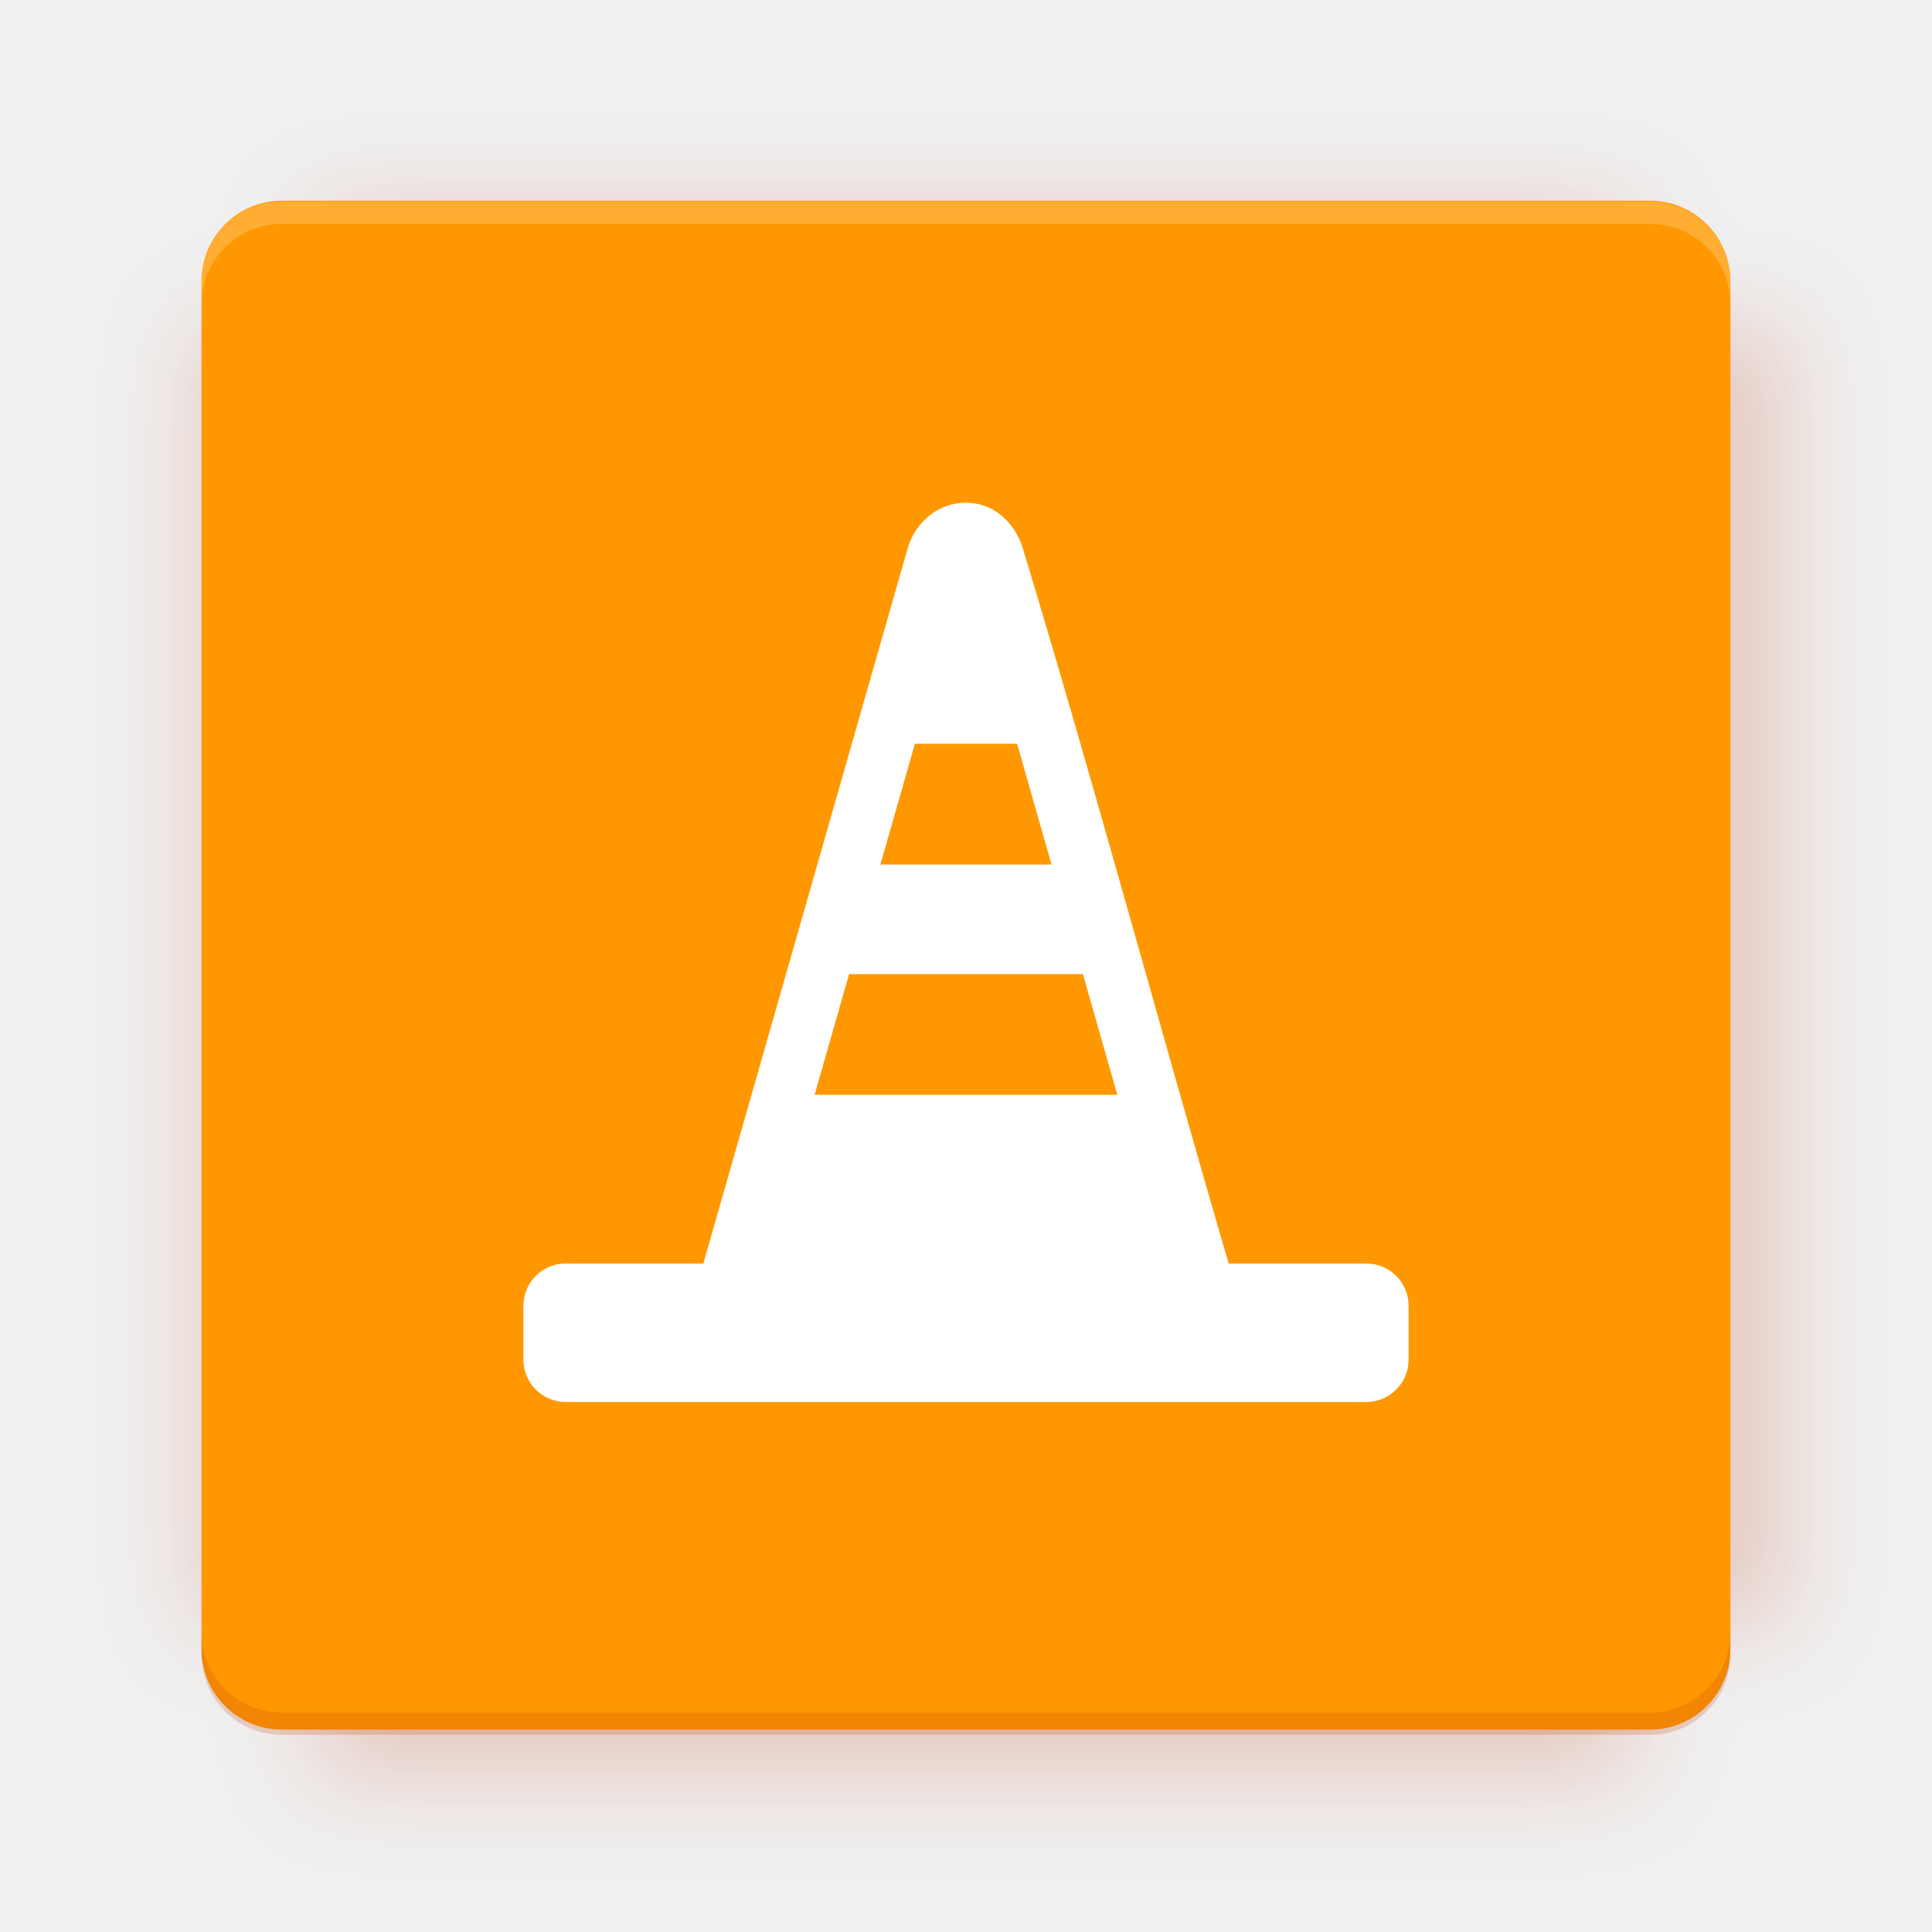
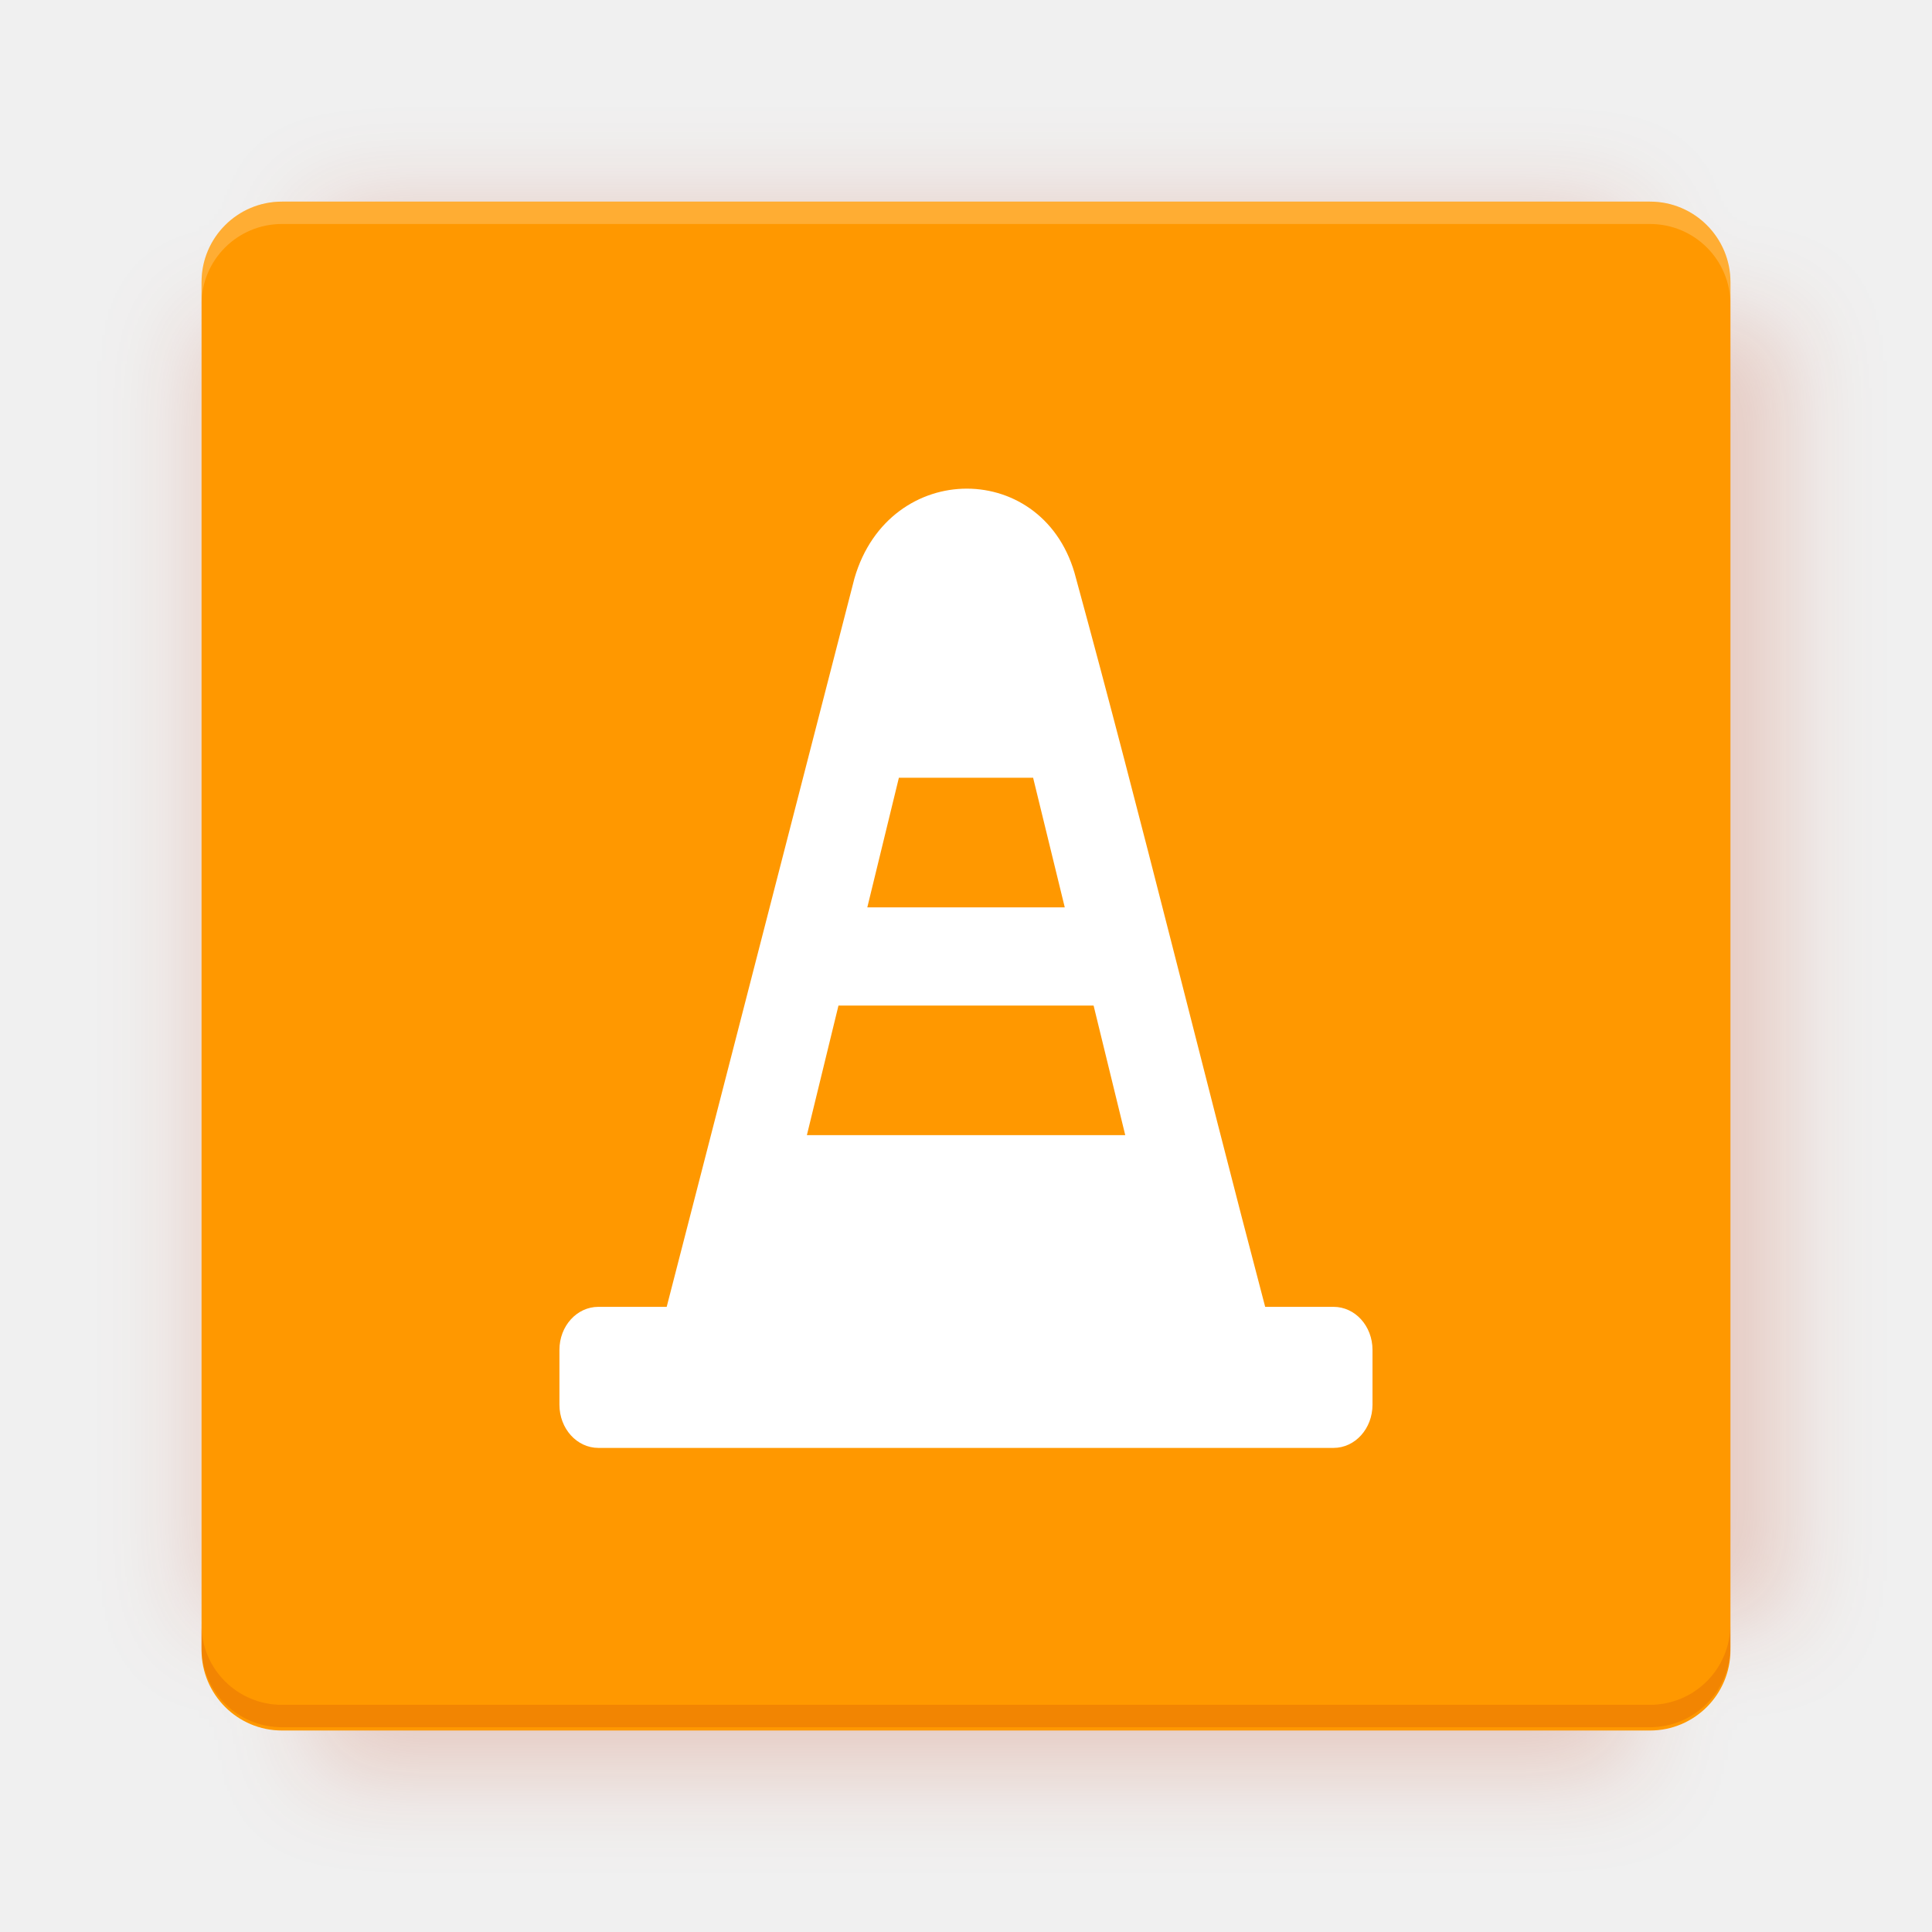
- <svg xmlns="http://www.w3.org/2000/svg" version="1.1" viewBox="0 0 26.95 26.95">
+ <svg xmlns="http://www.w3.org/2000/svg" version="1.1" viewBox="0 0 28.747 28.747">
  <defs>
    <filter id="filter6206-7" color-interpolation-filters="sRGB">
      <feGaussianBlur stdDeviation="0.658" />
    </filter>
  </defs>
-   <g transform="translate(0 -1025.4)">
-     <path transform="matrix(1.0107 0 0 .99762 -.087875 2.579)" d="m4.418 1028.2v1.605h-1.605v18.192h1.605v2.14h18.192v-2.14h2.14v-18.192h-2.14v-1.605h-18.192z" fill="#bf360c" filter="url(#filter6206-7)" opacity=".2" />
-     <rect x="2.811" y="1028.2" width="21.327" height="21.327" rx="1.123" ry="1.123" fill="#ff9800" />
-     <g transform="translate(-20.925 990.46)">
-       <path d="m0 0h48v48h-48z" fill="none" />
-       <g transform="matrix(.33601 0 0 .33601 1.434 68.477)">
-         <path d="m0 0h48v48h-48z" fill="none" />
+   <g transform="translate(0 -1093.8)">
+     <path transform="matrix(1.0781 0 0 1.0641 -.093733 2.7509)" d="m4.418 1028.2v1.605h-1.605v18.192h1.605v2.14h18.192v-2.14h2.14v-18.192h-2.14v-1.605z" fill="#bf360c" filter="url(#filter6206-7)" opacity=".2" />
+     <rect x="2.999" y="1096.8" width="22.749" height="22.749" rx="1.197" ry="1.197" fill="#ff9800" />
+     <g transform="translate(-22.32 1056.5)">
+       <path d="m0 0h51.2v51.2h-51.2z" fill="none" stroke-width="1.067" />
+       <g transform="matrix(.33601 0 0 .33601 1.5296 73.043)">
+         <path d="m0 0h51.2v51.2h-51.2z" fill="none" stroke-width="1.067" />
      </g>
-       <g transform="matrix(.37187 0 0 .37187 36.377 59.287)">
-         <path d="m0 0h48v48h-48z" fill="none" />
-         <g transform="matrix(2.6891 0 0 2.6891 -77.724 -45.422)">
-           <path d="m0 0h48v48h-48z" fill="none" />
+       <g transform="matrix(.37187 0 0 .37187 38.802 63.239)">
+         <path d="m0 0h51.2v51.2h-51.2z" fill="none" stroke-width="1.067" />
+         <g transform="matrix(2.6891 0 0 2.6891 -82.906 -48.45)">
+           <path d="m0 0h51.2v51.2h-51.2z" fill="none" stroke-width="1.067" />
        </g>
      </g>
    </g>
-     <path transform="translate(0 1025.4)" d="m3.934 2.811c-0.622 0-1.123 0.501-1.123 1.123v0.312c0-0.622 0.501-1.123 1.123-1.123h19.082c0.622 0 1.123 0.501 1.123 1.123v-0.312c0-0.622-0.501-1.123-1.123-1.123h-19.082z" fill="#fff" opacity=".2" />
-     <rect x="120" y="512.36" width="40" height="40" fill="none" />
-     <rect x="120" y="592.36" width="40" height="40" fill="none" />
-     <rect x="120" y="632.36" width="40" height="40" fill="none" />
-     <rect x="120" y="552.36" width="40" height="40" fill="none" />
-     <rect x="120" y="672.36" width="40" height="40" fill="none" />
-     <rect x="200" y="512.36" width="40" height="40" fill="none" />
-     <rect x="200" y="592.36" width="40" height="40" fill="none" />
-     <rect x="200" y="632.36" width="40" height="40" fill="none" />
-     <rect x="200" y="552.36" width="40" height="40" fill="none" />
-     <rect x="200" y="672.36" width="40" height="40" fill="none" />
-     <rect x="280" y="512.36" width="40" height="40" fill="none" />
-     <rect x="280" y="592.36" width="40" height="40" fill="none" />
-     <rect x="280" y="632.36" width="40" height="40" fill="none" />
-     <rect x="280" y="552.36" width="40" height="40" fill="none" />
-     <rect x="280" y="672.36" width="40" height="40" fill="none" />
-     <rect x="160" y="512.36" width="40" height="40" fill="none" />
-     <rect x="160" y="592.36" width="40" height="40" fill="none" />
-     <rect x="160" y="632.36" width="40" height="40" fill="none" />
-     <rect x="160" y="552.36" width="40" height="40" fill="none" />
-     <rect x="160" y="672.36" width="40" height="40" fill="none" />
-     <rect x="240" y="512.36" width="40" height="40" fill="none" />
-     <rect x="240" y="592.36" width="40" height="40" fill="none" />
-     <rect x="240" y="632.36" width="40" height="40" fill="none" />
-     <rect x="240" y="552.36" width="40" height="40" fill="none" />
-     <rect x="240" y="672.36" width="40" height="40" fill="none" />
-     <rect x="120" y="712.36" width="40" height="40" fill="none" />
-     <rect x="200" y="712.36" width="40" height="40" fill="none" />
-     <rect x="280" y="712.36" width="40" height="40" fill="none" />
-     <rect x="160" y="712.36" width="40" height="40" fill="none" />
-     <rect x="240" y="712.36" width="40" height="40" fill="none" />
-     <rect x="320" y="552.36" width="40" height="40" fill="none" />
-     <rect x="320" y="592.36" width="40" height="40" fill="none" />
-     <rect x="320" y="672.36" width="40" height="40" fill="none" />
-     <rect x="320" y="512.36" width="40" height="40" fill="none" />
-     <rect x="320" y="632.36" width="40" height="40" fill="none" />
-     <rect x="320" y="712.36" width="40" height="40" fill="none" />
-     <rect x="150" y="542.36" width="180" height="180" fill="none" />
-     <g transform="matrix(.37344 0 0 .37344 4.4375 1028.8)">
-       <path d="m0 0h48v48h-48z" fill="none" />
+     <path d="m4.196 1096.8c-0.663 0-1.198 0.535-1.198 1.198v0.333c0-0.663 0.535-1.198 1.198-1.198h20.354c0.663 0 1.198 0.534 1.198 1.198v-0.333c0-0.663-0.535-1.198-1.198-1.198z" fill="#fff" opacity=".2" />
+     <rect x="128" y="546.52" width="42.667" height="42.667" fill="none" stroke-width="1.067" />
+     <rect x="128" y="631.85" width="42.667" height="42.667" fill="none" stroke-width="1.067" />
+     <rect x="128" y="674.52" width="42.667" height="42.667" fill="none" stroke-width="1.067" />
+     <rect x="128" y="589.19" width="42.667" height="42.667" fill="none" stroke-width="1.067" />
+     <rect x="128" y="717.19" width="42.667" height="42.667" fill="none" stroke-width="1.067" />
+     <rect x="213.33" y="546.52" width="42.667" height="42.667" fill="none" stroke-width="1.067" />
+     <rect x="213.33" y="631.85" width="42.667" height="42.667" fill="none" stroke-width="1.067" />
+     <rect x="213.33" y="674.52" width="42.667" height="42.667" fill="none" stroke-width="1.067" />
+     <rect x="213.33" y="589.19" width="42.667" height="42.667" fill="none" stroke-width="1.067" />
+     <rect x="213.33" y="717.19" width="42.667" height="42.667" fill="none" stroke-width="1.067" />
+     <rect x="298.67" y="546.52" width="42.667" height="42.667" fill="none" stroke-width="1.067" />
+     <rect x="298.67" y="631.85" width="42.667" height="42.667" fill="none" stroke-width="1.067" />
+     <rect x="298.67" y="674.52" width="42.667" height="42.667" fill="none" stroke-width="1.067" />
+     <rect x="298.67" y="589.19" width="42.667" height="42.667" fill="none" stroke-width="1.067" />
+     <rect x="298.67" y="717.19" width="42.667" height="42.667" fill="none" stroke-width="1.067" />
+     <rect x="170.67" y="546.52" width="42.667" height="42.667" fill="none" stroke-width="1.067" />
+     <rect x="170.67" y="631.85" width="42.667" height="42.667" fill="none" stroke-width="1.067" />
+     <rect x="170.67" y="674.52" width="42.667" height="42.667" fill="none" stroke-width="1.067" />
+     <rect x="170.67" y="589.19" width="42.667" height="42.667" fill="none" stroke-width="1.067" />
+     <rect x="170.67" y="717.19" width="42.667" height="42.667" fill="none" stroke-width="1.067" />
+     <rect x="256" y="546.52" width="42.667" height="42.667" fill="none" stroke-width="1.067" />
+     <rect x="256" y="631.85" width="42.667" height="42.667" fill="none" stroke-width="1.067" />
+     <rect x="256" y="674.52" width="42.667" height="42.667" fill="none" stroke-width="1.067" />
+     <rect x="256" y="589.19" width="42.667" height="42.667" fill="none" stroke-width="1.067" />
+     <rect x="256" y="717.19" width="42.667" height="42.667" fill="none" stroke-width="1.067" />
+     <rect x="128" y="759.85" width="42.667" height="42.667" fill="none" stroke-width="1.067" />
+     <rect x="213.33" y="759.85" width="42.667" height="42.667" fill="none" stroke-width="1.067" />
+     <rect x="298.67" y="759.85" width="42.667" height="42.667" fill="none" stroke-width="1.067" />
+     <rect x="170.67" y="759.85" width="42.667" height="42.667" fill="none" stroke-width="1.067" />
+     <rect x="256" y="759.85" width="42.667" height="42.667" fill="none" stroke-width="1.067" />
+     <rect x="341.33" y="589.19" width="42.667" height="42.667" fill="none" stroke-width="1.067" />
+     <rect x="341.33" y="631.85" width="42.667" height="42.667" fill="none" stroke-width="1.067" />
+     <rect x="341.33" y="717.19" width="42.667" height="42.667" fill="none" stroke-width="1.067" />
+     <rect x="341.33" y="546.52" width="42.667" height="42.667" fill="none" stroke-width="1.067" />
+     <rect x="341.33" y="674.52" width="42.667" height="42.667" fill="none" stroke-width="1.067" />
+     <rect x="341.33" y="759.85" width="42.667" height="42.667" fill="none" stroke-width="1.067" />
+     <rect x="160" y="578.52" width="192" height="192" fill="none" stroke-width="1.067" />
+     <g transform="matrix(.37344 0 0 .37344 4.7333 1097.4)">
+       <path d="m0 0h51.2v51.2h-51.2z" fill="none" stroke-width="1.067" />
    </g>
-     <g transform="matrix(.36471 0 0 .36471 4.8146 1028.8)">
-       <path d="m0 0h48v48h-48z" fill="none" />
+     <g transform="matrix(.36471 0 0 .36471 5.1356 1097.4)">
+       <path d="m0 0h51.2v51.2h-51.2z" fill="none" stroke-width="1.067" />
    </g>
-     <g transform="matrix(.41585 0 0 .41585 79.055 989.88)">
-       <g transform="matrix(.062269 0 0 .062269 -26.473 173.71)">
-         <g transform="matrix(38.618 0 0 38.618 13804 -12696)">
-           <g transform="matrix(.71436 0 0 .71436 -375.49 176.57)">
-             <path transform="matrix(1.3999 0 0 1.3999 525.63 -247.17)" d="m490.56 95.75c-121.72 0.185-342.34 0.091-468.16 0.094-1.555 6.974-2.406 14.232-2.406 21.688v76.344c139.06 0.494 331.32 0.255 472.97 0.25v-76.594c0-7.487-0.839-14.78-2.406-21.781zm-307.19 197.94c-52.495-3e-3 -106.38 0.12-163.38 0.375v92.844c191.76-0.263 282.43-0.093 472.97-0.219v-92.25c-109.29-0.355-208.43-0.744-309.59-0.75z" opacity="0" />
+     <g transform="matrix(.41585 0 0 .41585 84.325 1055.9)">
+       <g transform="matrix(.062269 0 0 .062269 -28.238 185.29)">
+         <g transform="matrix(38.618 0 0 38.618 14724 -13542)">
+           <g transform="matrix(.71436 0 0 .71436 -400.52 188.34)">
+             <path d="m1293.2-120.67c-181.75 0.276-511.18 0.135-699.05 0.14-2.322 10.413-3.593 21.251-3.593 32.384v114c207.65 0.737 494.72 0.381 706.23 0.373v-114.37c0-11.18-1.252-22.07-3.593-32.523zm-458.69 295.56c-78.385-4e-3 -158.85 0.179-243.95 0.56v138.63c286.34-0.393 421.73-0.138 706.23-0.327v-137.75c-163.2-0.53-311.22-1.111-462.28-1.12z" opacity="0" stroke-width="1.493" />
          </g>
        </g>
      </g>
    </g>
-     <path d="m23.015 1049.6c0.622 0 1.123-0.501 1.123-1.123v-0.312c0 0.622-0.501 1.123-1.123 1.123h-19.082c-0.622 0-1.123-0.501-1.123-1.123v0.312c0 0.622 0.501 1.123 1.123 1.123h19.082z" fill="#bf360c" opacity=".2" />
+     <path d="m24.549 1119.5c0.663 0 1.198-0.535 1.198-1.198v-0.333c0 0.663-0.535 1.198-1.198 1.198h-20.354c-0.663 0-1.198-0.535-1.198-1.198v0.333c0 0.663 0.535 1.198 1.198 1.198z" fill="#bf360c" opacity=".2" />
  </g>
-   <flowRoot fill="#000000" font-family="Roboto" font-size="3.75px" letter-spacing="0px" stroke-width="1px" word-spacing="0px" style="line-height:125%" xml:space="preserve">
-     <flowRegion>
-       <rect x="10.664" y="11.235" width="4.49" height="5.051" />
-     </flowRegion>
-     <flowPara>your</flowPara>
-   </flowRoot>
-   <path d="m13.475 7.012c-0.365-0.002-0.698 0.25-0.812 0.631l-2.852 9.982h-1.918c-0.328 0-0.592 0.262-0.592 0.59v0.75c0 0.328 0.264 0.592 0.592 0.592h11.164c0.328 0 0.592-0.264 0.592-0.592v-0.75c0-0.328-0.264-0.59-0.592-0.59h-1.918c-0.971-3.323-1.874-6.685-2.873-9.982-0.113-0.364-0.416-0.631-0.791-0.631zm-0.713 3.363h1.426l0.48 1.684h-2.387zm-0.918 3.213h3.262l0.48 1.684h-4.223z" fill="#fff" />
+   <g>
+     <flowRoot fill="#000000" font-family="Roboto" font-size="12.8px" letter-spacing="0px" stroke-width="1.067px" word-spacing="0px" style="line-height:0.01%" xml:space="preserve">
+       <flowRegion>
+         <rect x="11.375" y="11.984" width="4.789" height="5.388" stroke-width="1.138px" />
+       </flowRegion>
+       <flowPara font-size="4px" style="line-height:1.25">your</flowPara>
+     </flowRoot>
+     <path d="m12.714 8.604-2.794 10.841h-1.016c-0.321 0-0.58 0.285-0.58 0.641v0.815c0 0.356 0.259 0.643 0.58 0.643h10.938c0.321 0 0.58-0.287 0.58-0.643v-0.815c0-0.356-0.259-0.641-0.58-0.641h-1.017c-0.951-3.608-1.836-7.26-2.815-10.841-0.445-1.771-2.778-1.784-3.296 0zm0.661 2.968h1.997l0.471 1.929h-2.938zm-0.899 3.39h3.796l0.471 1.928h-4.737z" fill="#fff" stroke-width="1.032" />
+   </g>
  <g display="none" fill="none">
-     <rect transform="rotate(90)" x="7.334" y="-19.616" width="12.282" height="12.282" display="inline" stroke="#000" stroke-width=".066" />
-     <rect x="6.773" y="8.112" width="13.405" height="10.726" stroke="#5261ff" stroke-linecap="round" stroke-linejoin="round" stroke-width=".065" />
-     <rect transform="rotate(90)" x="6.773" y="-18.838" width="13.405" height="10.726" display="inline" stroke="#0f0" stroke-linecap="round" stroke-linejoin="round" stroke-width=".065" />
+     <rect transform="rotate(90)" x="7.823" y="-20.923" width="13.1" height="13.1" display="inline" stroke="#000" stroke-width=".07" />
+     <rect x="7.224" y="8.653" width="14.298" height="11.441" stroke="#5261ff" stroke-linecap="round" stroke-linejoin="round" stroke-width=".07" />
+     <rect transform="rotate(90)" x="7.224" y="-20.094" width="14.298" height="11.441" display="inline" stroke="#0f0" stroke-linecap="round" stroke-linejoin="round" stroke-width=".07" />
  </g>
</svg>
